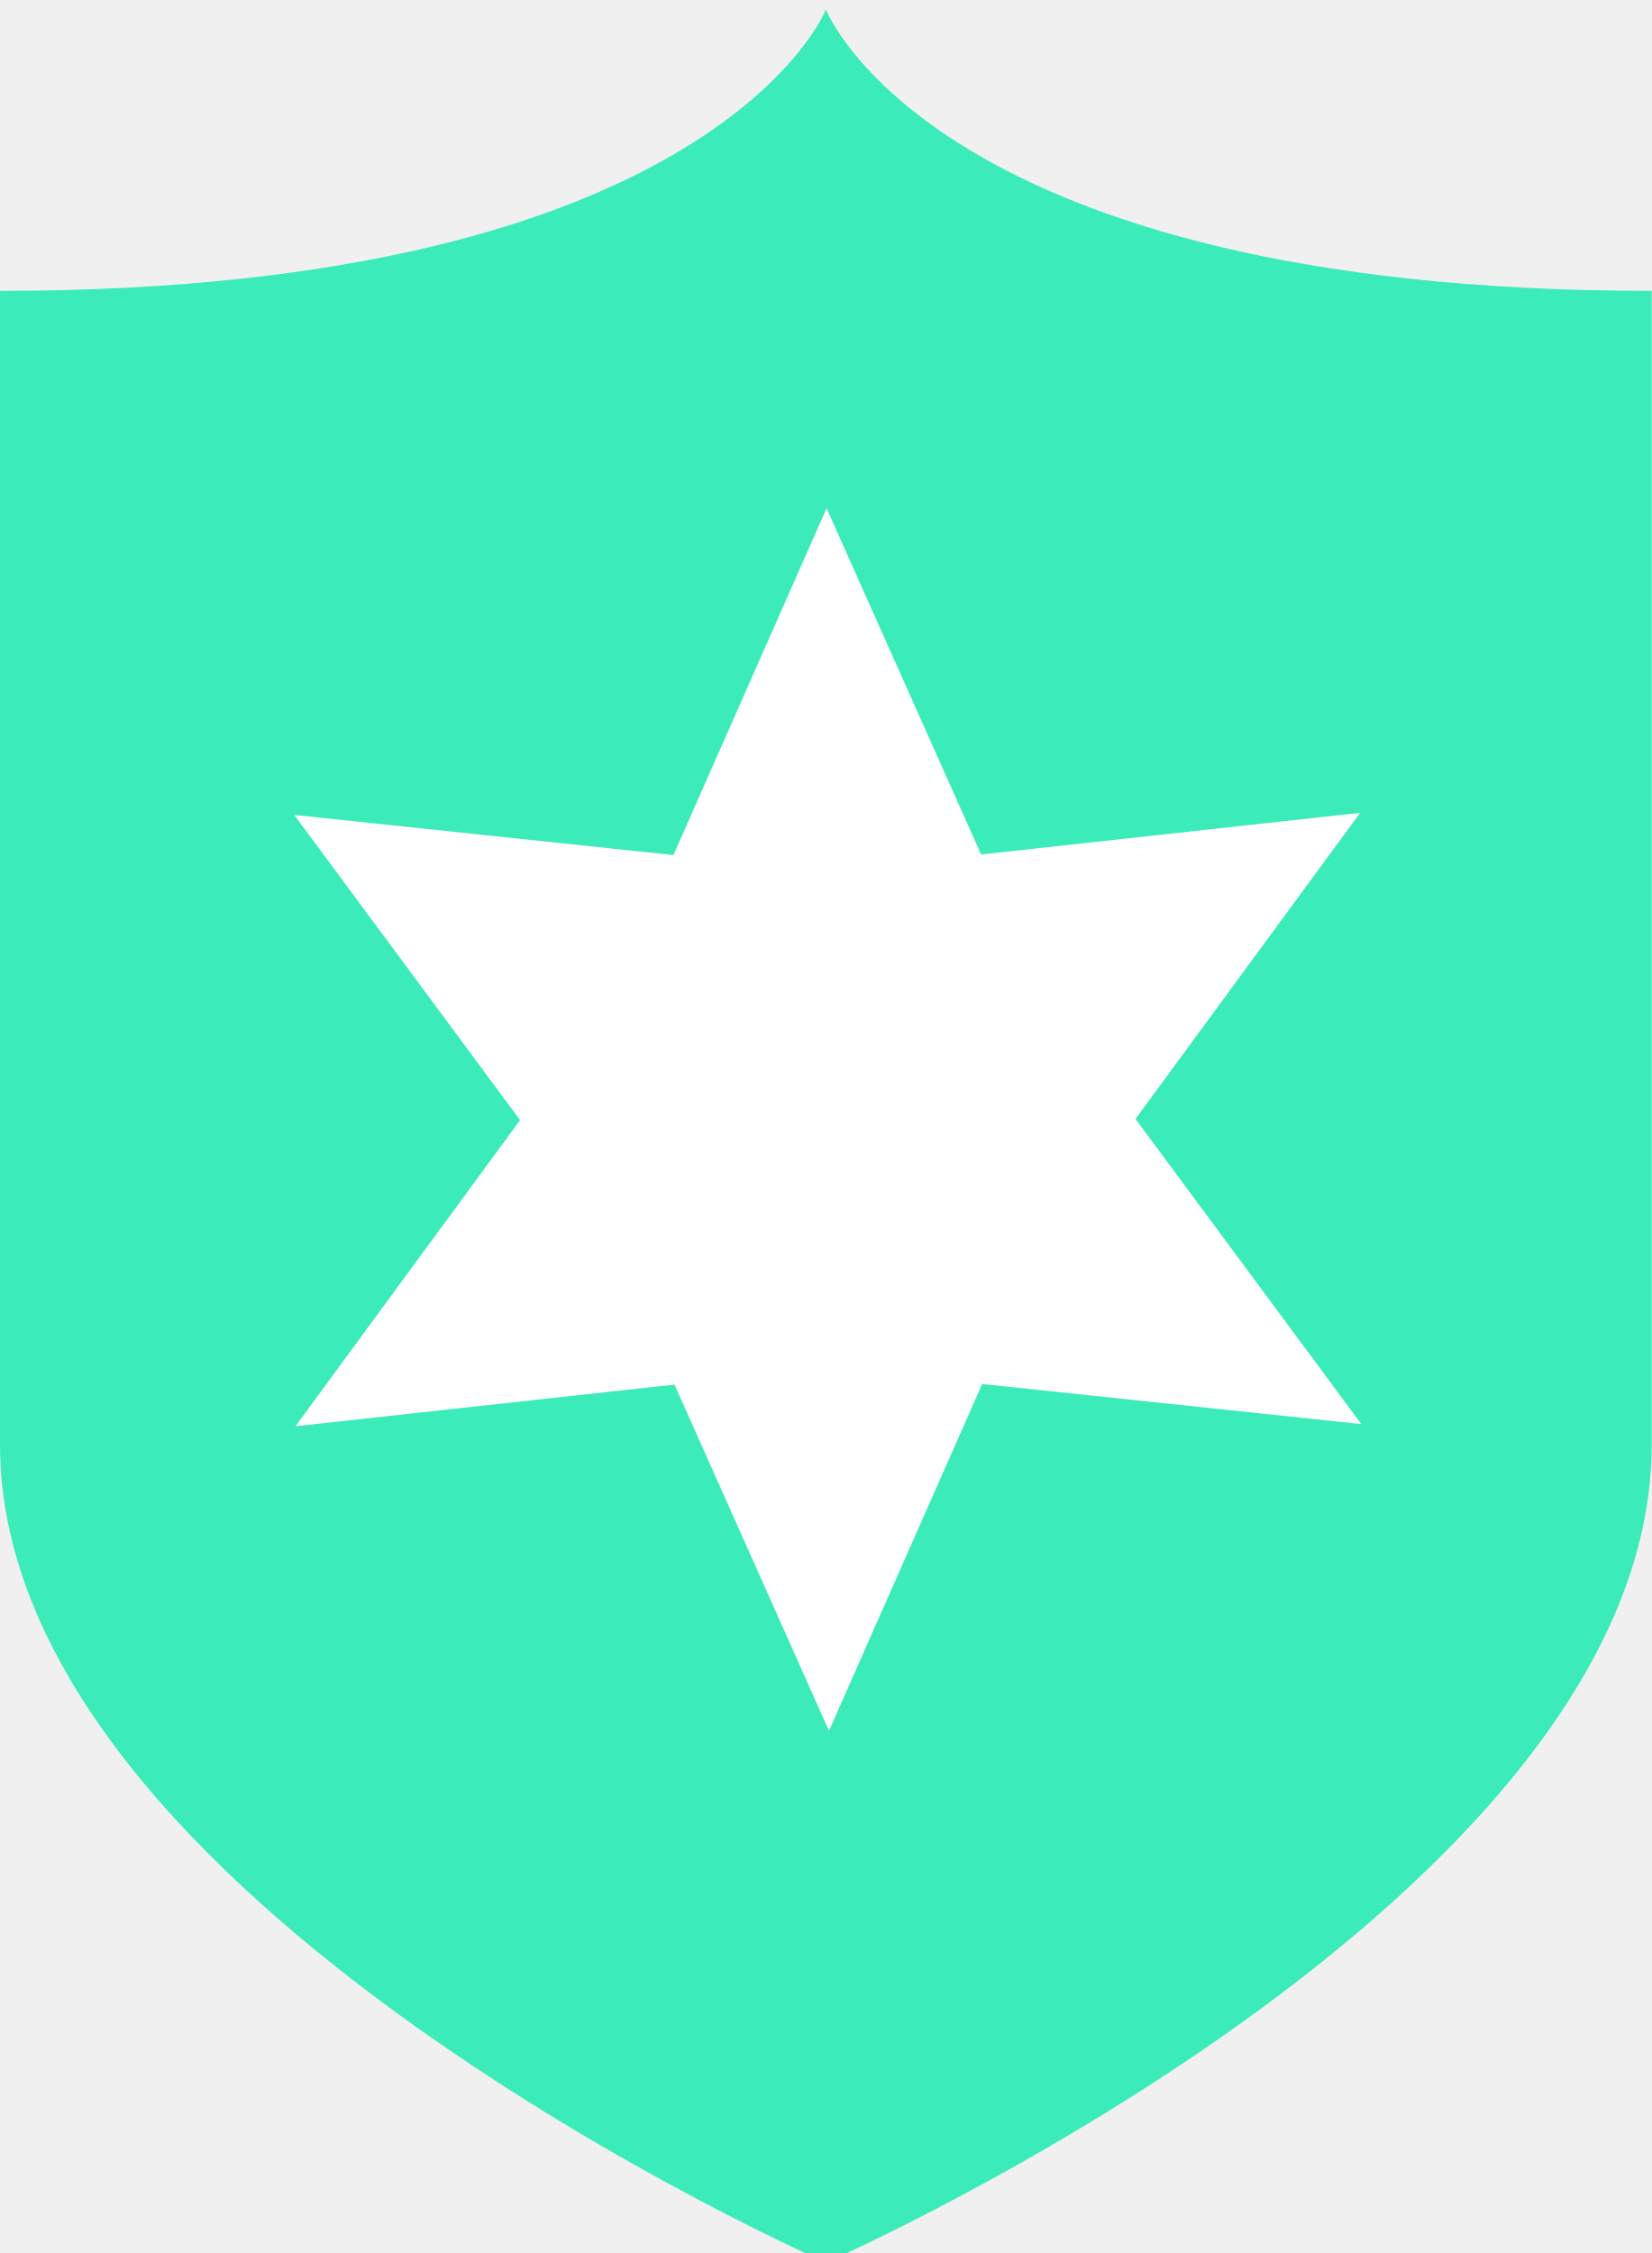
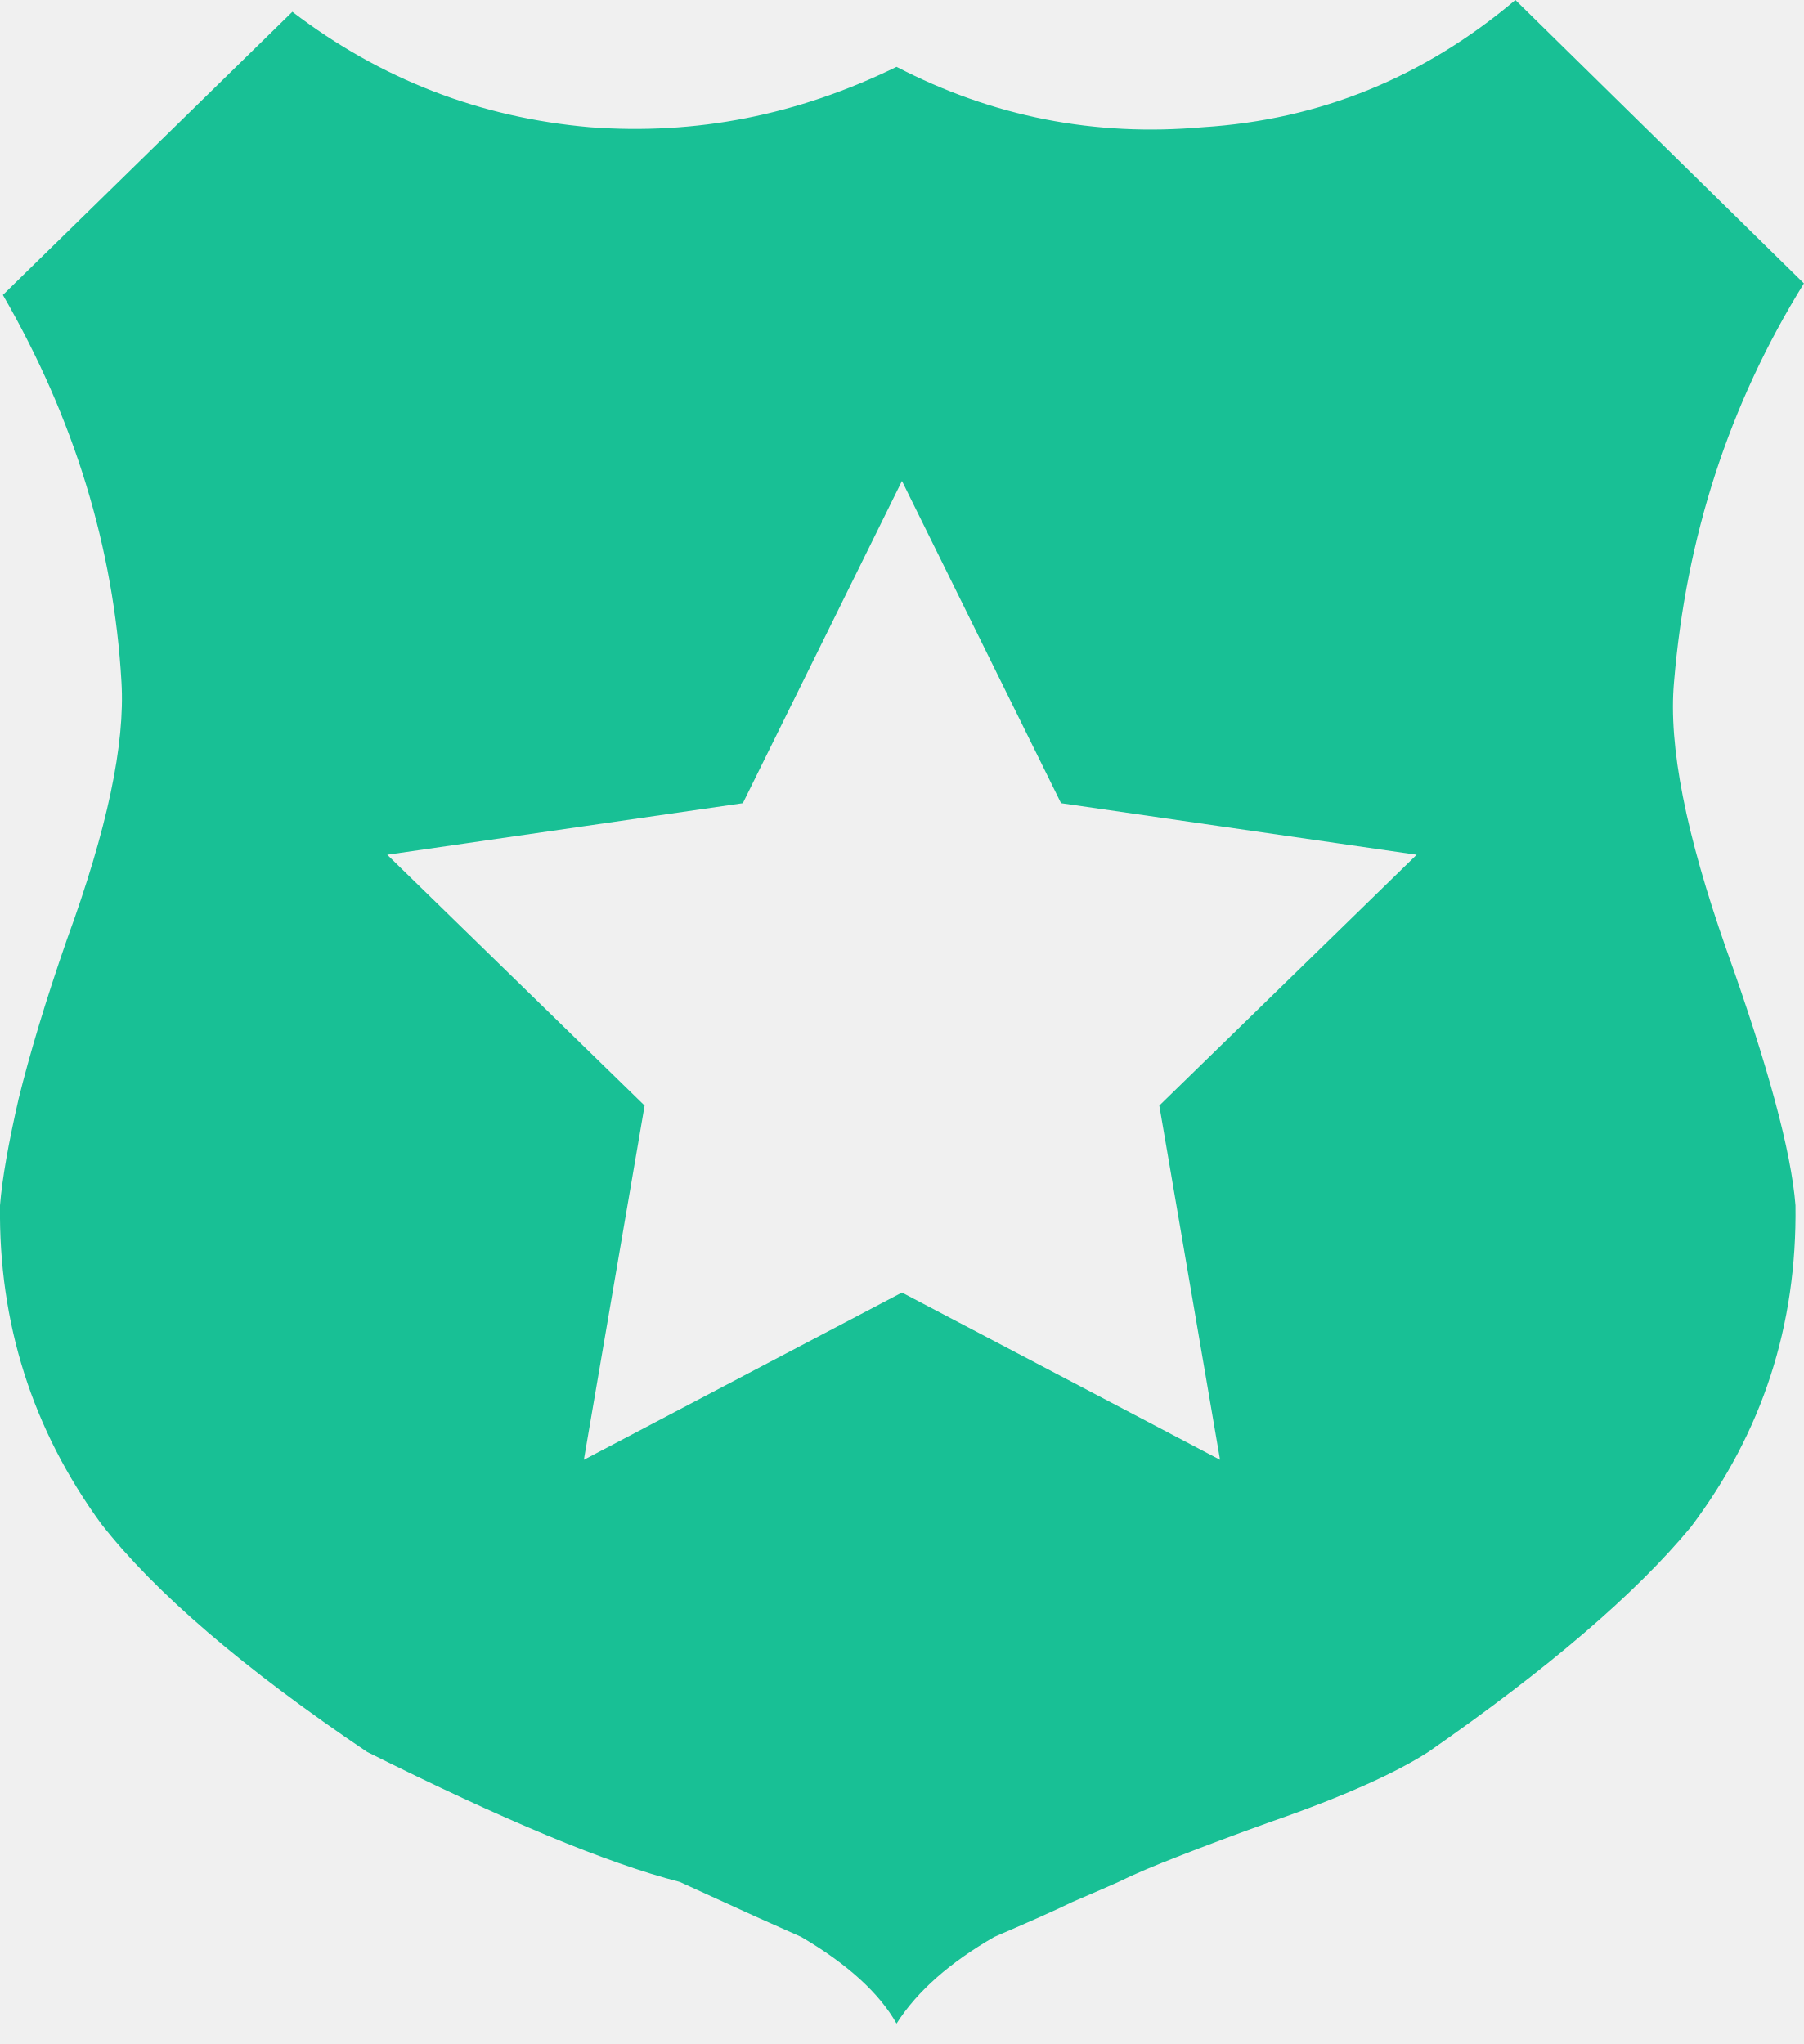
- <svg xmlns="http://www.w3.org/2000/svg" viewBox="0 0 15.765 21.506" height="21.506" width="15.765" xml:space="preserve" version="1.1" id="svg2">
-   <defs id="defs6">
-     <clipPath id="clipPath16" clipPathUnits="userSpaceOnUse">
-       <path id="path18" d="m 0,17.205 12.612,0 L 12.612,0 0,0 0,17.205 Z" />
-     </clipPath>
-     <clipPath id="clipPath16-4" clipPathUnits="userSpaceOnUse">
-       <path id="path18-0" d="m 0,17.205 12.612,0 L 12.612,0 0,0 0,17.205 z" />
-     </clipPath>
-     <clipPath id="clipPath16-5" clipPathUnits="userSpaceOnUse">
-       <path id="path18-1" d="m 0,17.205 12.612,0 L 12.612,0 0,0 0,17.205 z" />
-     </clipPath>
-   </defs>
-   <g id="layer1" style="display:none">
-     <g transform="matrix(1.25,0,0,-1.25,0.09126151,21.50606)" id="g10">
-       <g id="g12">
-         <g clip-path="url(#clipPath16-5)" id="g14">
-           <g transform="translate(0,15.0566)" id="g20">
-             <path id="path22" style="fill:#3becba;fill-opacity:1;fill-rule:nonzero;stroke:none" d="M 0,0 C 5.453,0 6.307,2.148 6.307,2.148 6.307,2.148 7.139,0 12.612,0 l 0,-8.812 c 0,-3.482 -6.305,-6.245 -6.305,-6.245 0,0 -6.307,2.763 -6.307,6.245 L 0,0 z" />
-           </g>
-           <g transform="translate(7.1396,8.0029)" id="g24">
-             <path id="path26" style="fill:#ffffff;fill-opacity:1;fill-rule:nonzero;stroke:none" d="m 0,0 -0.504,1.715 c -0.143,0.479 -0.288,1.079 -0.408,1.558 l -0.024,0 C -1.056,2.794 -1.176,2.183 -1.308,1.715 L -1.787,0 0,0 z m -2.051,-1.367 -0.576,-2.075 -1.894,0 2.47,8.084 2.399,0 2.506,-8.084 -1.966,0 -0.624,2.075 -2.315,0 z" />
+ <svg xmlns="http://www.w3.org/2000/svg" width="15px" height="17px" viewBox="0 0 15 17" version="1.1">
+   <defs />
+   <g id="Page-1" stroke="none" stroke-width="1" fill="none" fill-rule="evenodd">
+     <g id="discussion-copy" transform="translate(-15, -1063)" fill="#18C095">
+       <g id="Rectangle-910-+-Group" transform="translate(0, 56)">
+         <g id="Group">
+           <g transform="translate(15, 1003)" id="Shape">
+             <path d="M13.92,9.673 C14.02,8.471 14.374,7.368 15,6.357 L12.601,4 C11.842,4.641 10.979,4.996 10.001,5.058 C9.104,5.138 8.254,4.971 7.455,4.556 C6.633,4.958 5.787,5.125 4.905,5.058 C3.992,4.978 3.168,4.661 2.431,4.098 L0.024,6.453 C0.616,7.479 0.946,8.553 1.01,9.673 C1.041,10.189 0.891,10.899 0.555,11.818 C0.378,12.327 0.246,12.769 0.155,13.138 C0.071,13.504 0.018,13.802 0,14.025 C-0.012,15.004 0.268,15.887 0.841,16.673 C1.289,17.246 2.027,17.879 3.053,18.571 C4.175,19.132 5.044,19.496 5.652,19.652 C5.826,19.732 5.997,19.809 6.156,19.882 C6.315,19.956 6.485,20.029 6.662,20.109 C7.045,20.333 7.313,20.578 7.455,20.83 C7.629,20.557 7.904,20.319 8.268,20.109 C8.526,19.998 8.744,19.903 8.919,19.818 C9.095,19.743 9.225,19.686 9.301,19.652 C9.43,19.588 9.601,19.516 9.807,19.436 C10.015,19.355 10.272,19.257 10.578,19.148 C11.171,18.942 11.603,18.747 11.877,18.571 C12.872,17.879 13.599,17.257 14.061,16.699 C14.655,15.911 14.943,15.024 14.93,14.025 C14.895,13.578 14.702,12.864 14.353,11.89 C14.02,10.941 13.872,10.205 13.92,9.673 Z M7.5,14.75 L4.855,16.141 L5.36,13.195 L3.22,11.109 L6.177,10.68 L7.5,8 L8.823,10.68 L11.78,11.109 L9.64,13.195 L10.145,16.141 L7.5,14.75 Z" />
          </g>
        </g>
      </g>
    </g>
  </g>
-   <g id="layer2" style="display:inline">
-     <g transform="matrix(1.25,0,0,-1.25,1.3289208e-4,21.59719)" id="g10-9">
-       <g id="g12-4">
-         <g clip-path="url(#clipPath16-4)" id="g14-8">
-           <g transform="translate(0,15.0566)" id="g20-8">
-             <path id="path22-2" style="fill:#3becba;fill-opacity:1;fill-rule:nonzero;stroke:none" d="M 0,0 C 5.453,0 6.307,2.148 6.307,2.148 6.307,2.148 7.139,0 12.612,0 l 0,-8.812 c 0,-3.482 -6.305,-6.245 -6.305,-6.245 0,0 -6.307,2.763 -6.307,6.245 L 0,0 z" />
-           </g>
-           <g transform="translate(7.1396,8.0029)" id="g24-4" />
-         </g>
-       </g>
-     </g>
-     <path id="path2998" d="m -4.828,11.154 -0.843,2.372 -1.183,-2.222 -2.476,0.456 1.333,-2.136 -1.633,-1.916 2.516,0.086 0.843,-2.372 1.183,2.222 2.476,-0.456 -1.333,2.136 1.633,1.916 z" transform="matrix(-1.441922,-0.103222,0.1039113,-1.432356,-1.693024,23.64023)" style="fill:#ffffff;fill-opacity:1;display:inline" />
-   </g>
</svg>
